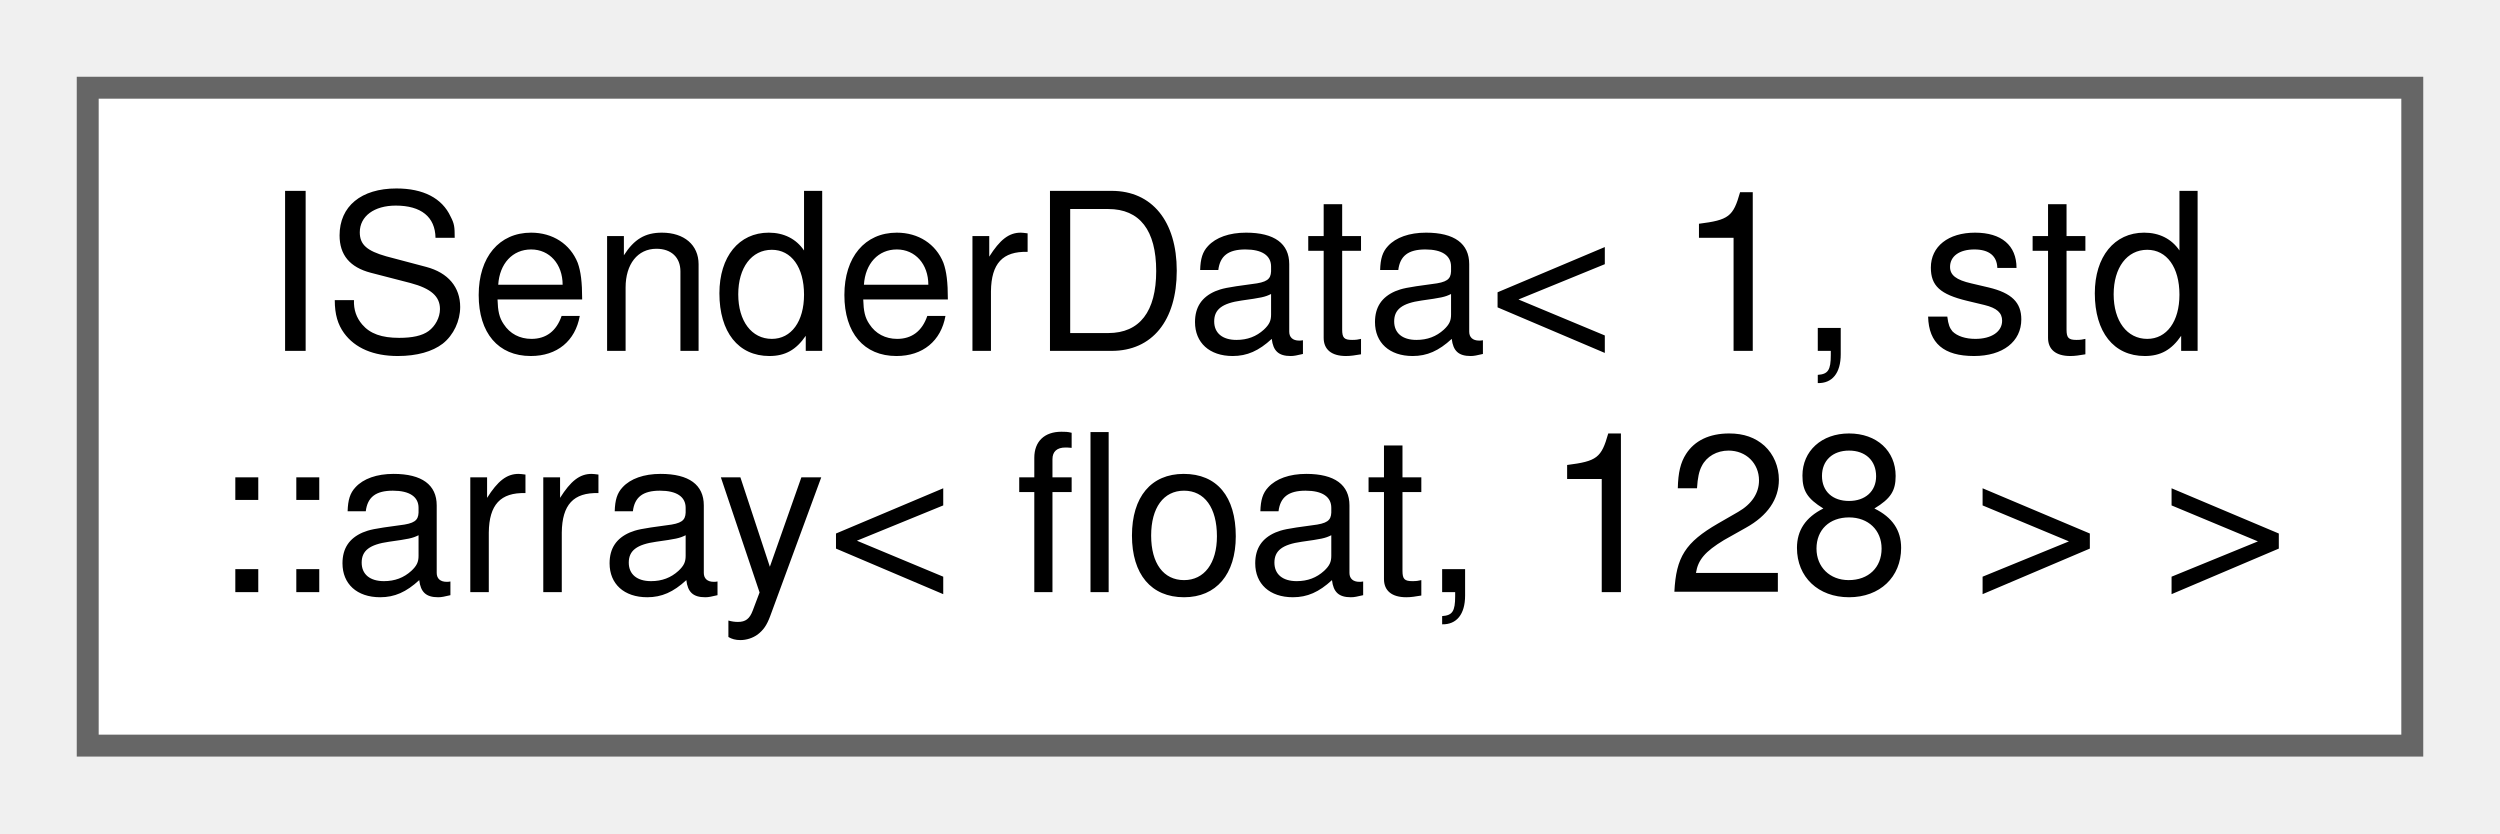
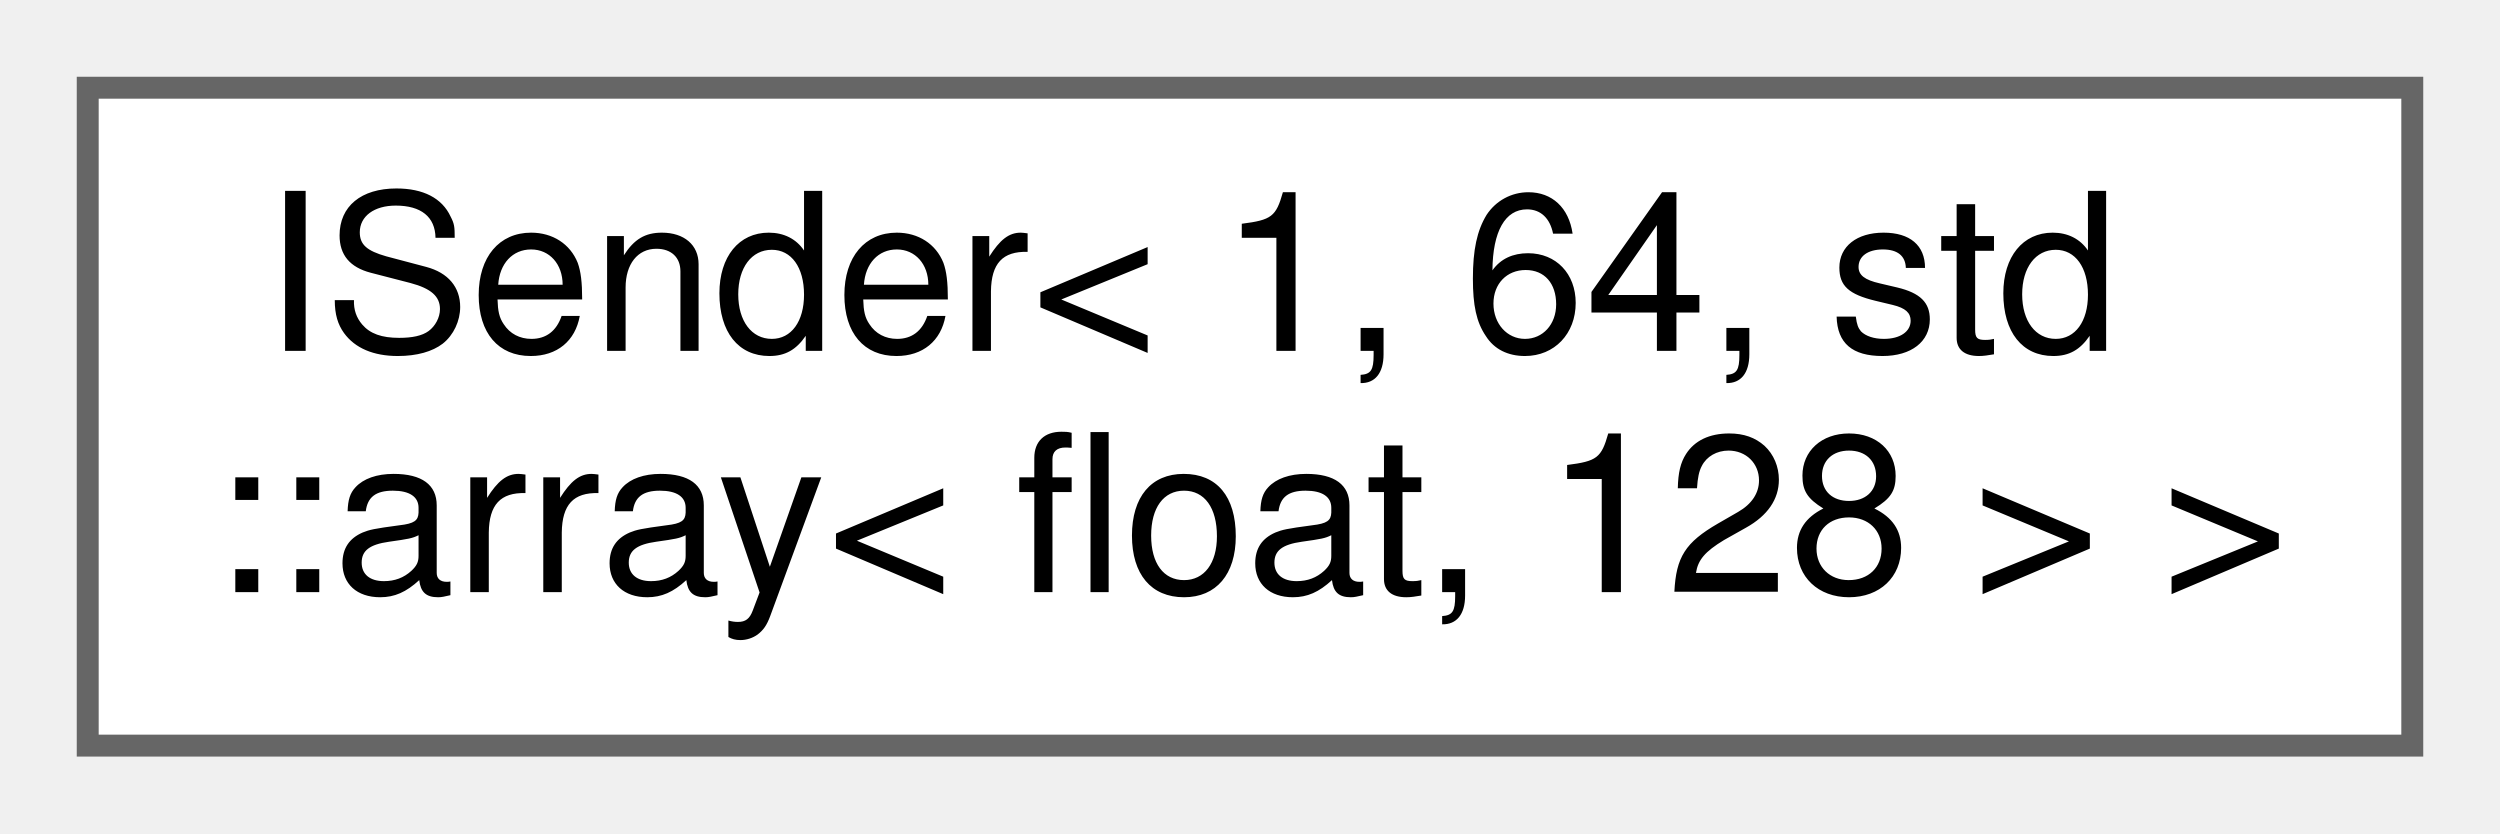
<svg xmlns="http://www.w3.org/2000/svg" xmlns:xlink="http://www.w3.org/1999/xlink" width="114pt" height="38pt" viewBox="0.00 0.00 114.00 38.00">
  <g id="graph0" class="graph" transform="scale(1 1) rotate(0) translate(4 34)">
    <g id="node1" class="node">
      <g id="a_node1">
-         <a xlink:href="struct_i_sender_data.html" target="_top" xlink:title=" ">
+         <a xlink:href="class_i_sender.html" target="_top" xlink:title=" ">
          <polygon fill="white" stroke="#666666" points="106,-30 0,-30 0,0 106,0 106,-30" />
-           <text text-anchor="start" x="8" y="-18" font-family="Helvetica,sans-Serif" font-size="10.00">ISenderData&lt; 1, std</text>
+           <text text-anchor="start" x="8" y="-18" font-family="Helvetica,sans-Serif" font-size="10.00">ISender&lt; 1, 64, std</text>
          <text text-anchor="middle" x="53" y="-7" font-family="Helvetica,sans-Serif" font-size="10.00">::array&lt; float, 128 &gt; &gt;</text>
        </a>
      </g>
    </g>
  </g>
</svg>
